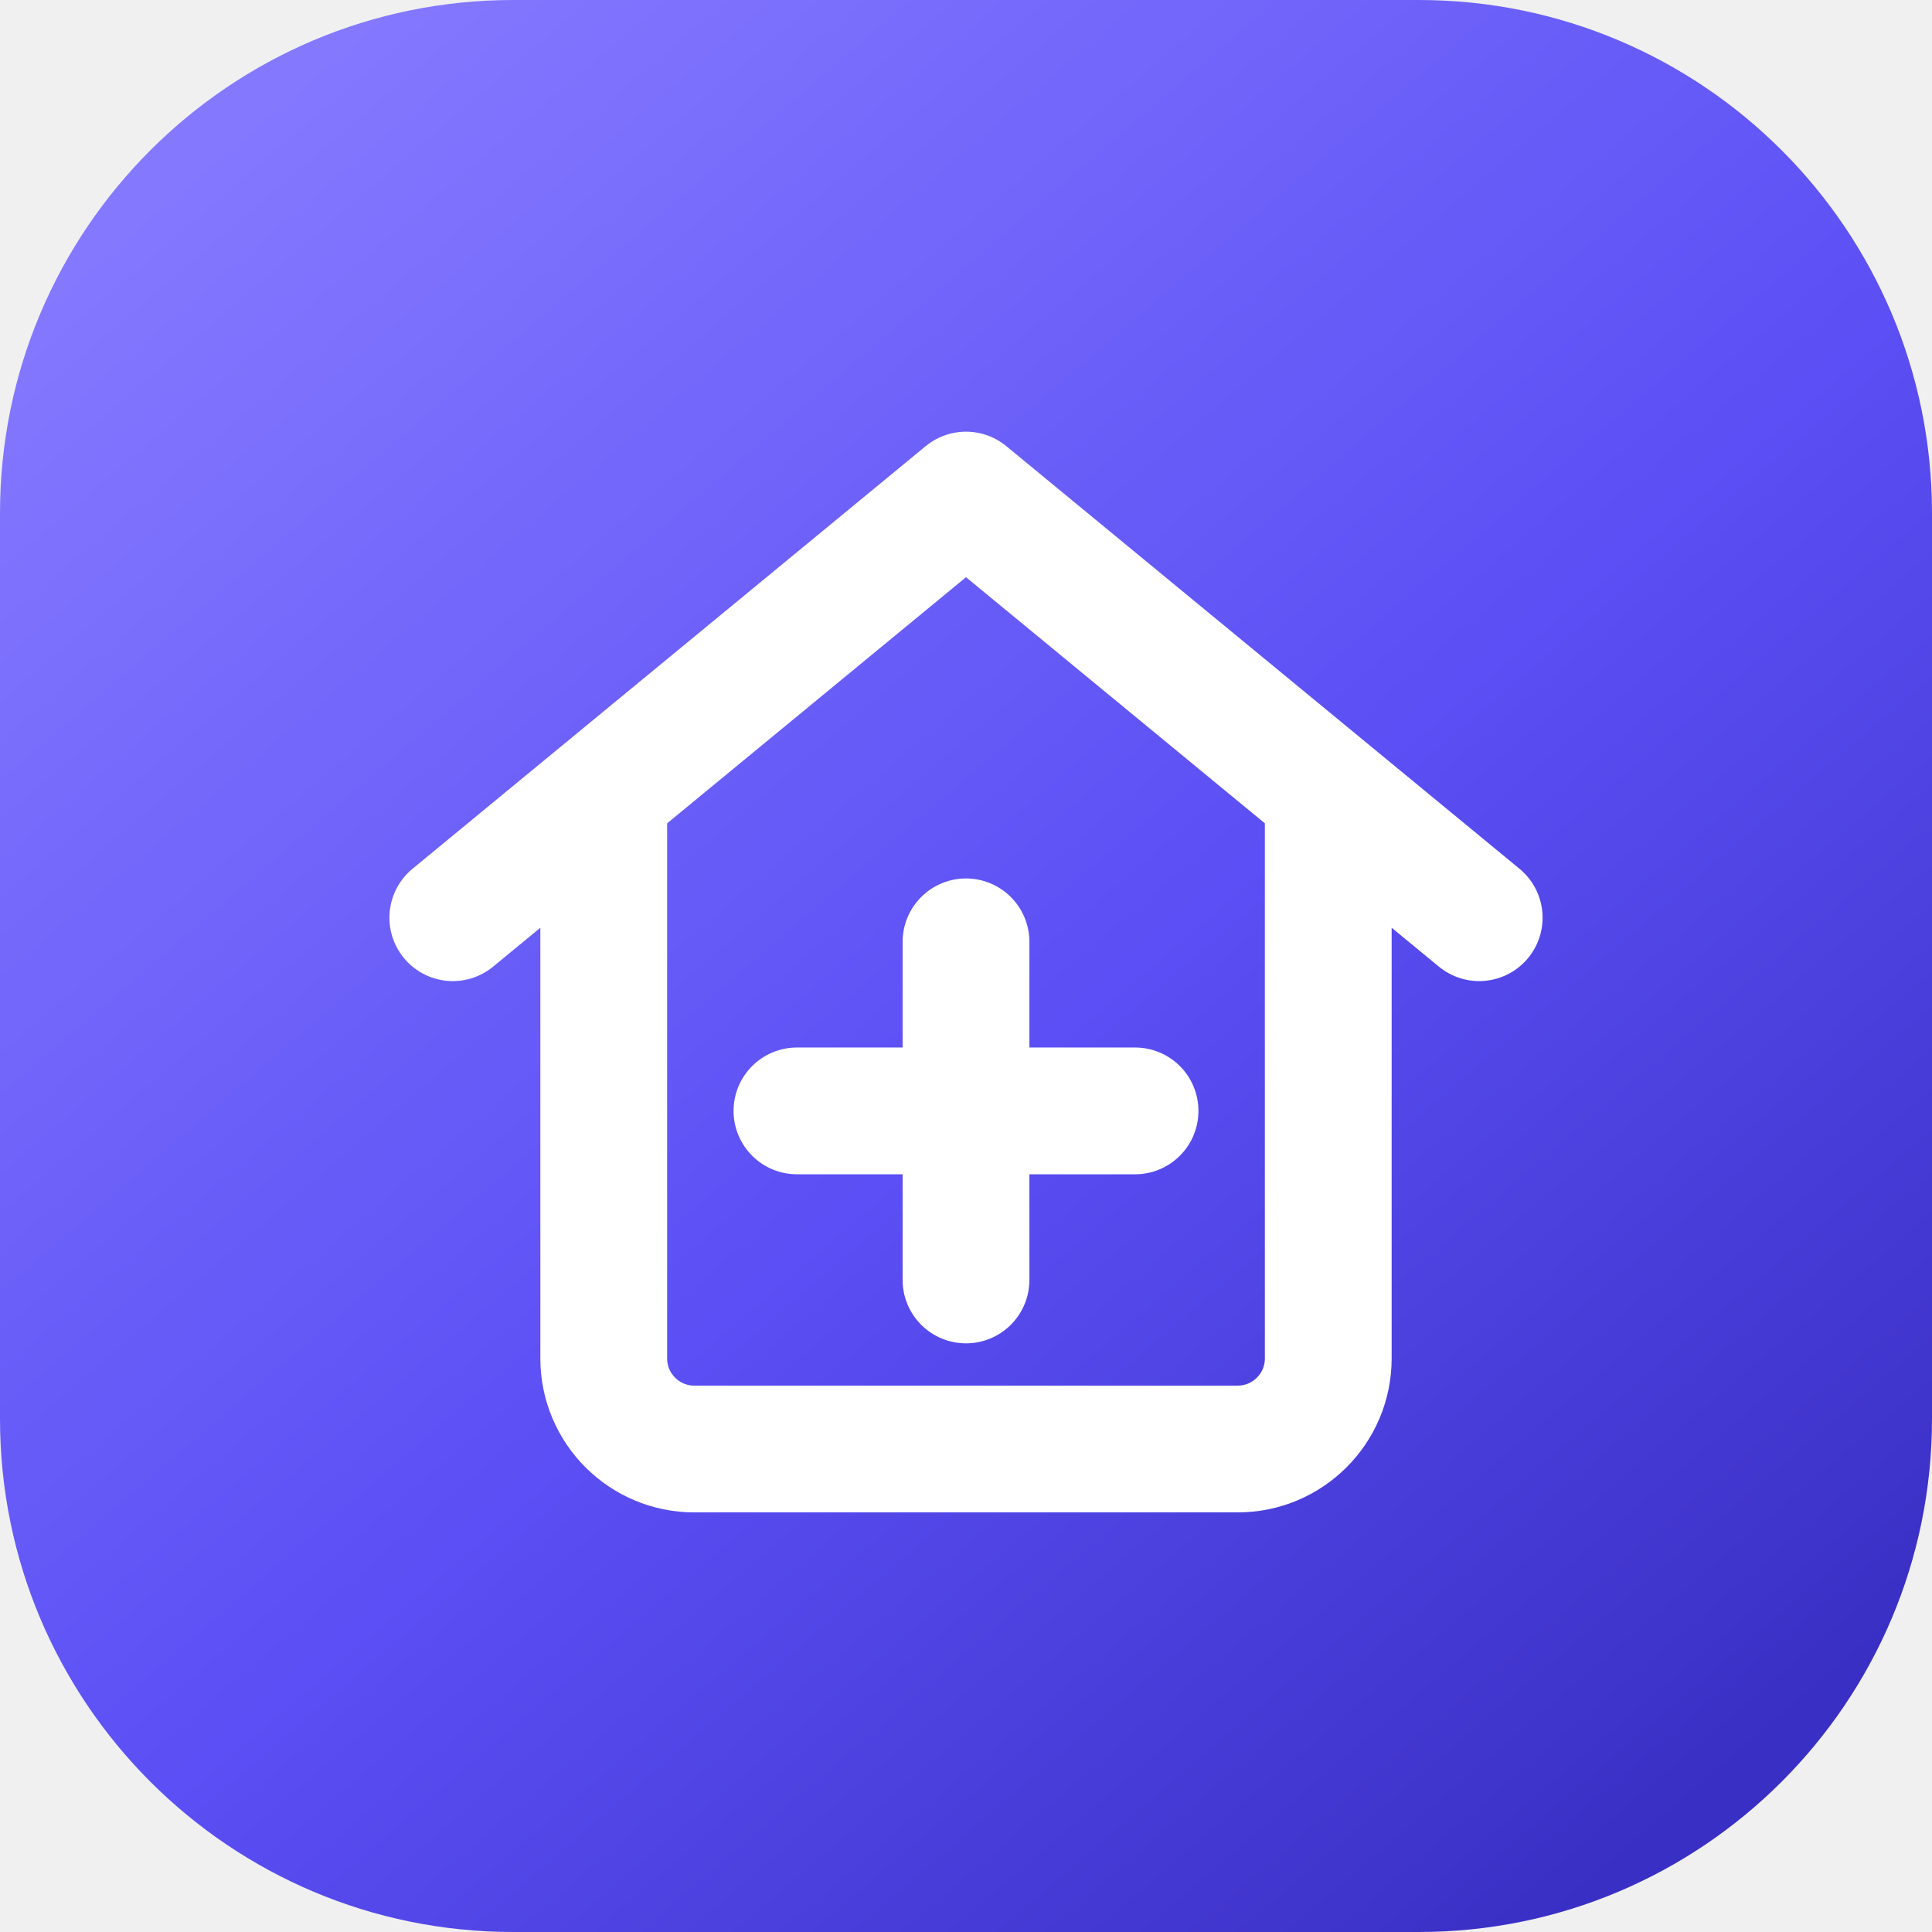
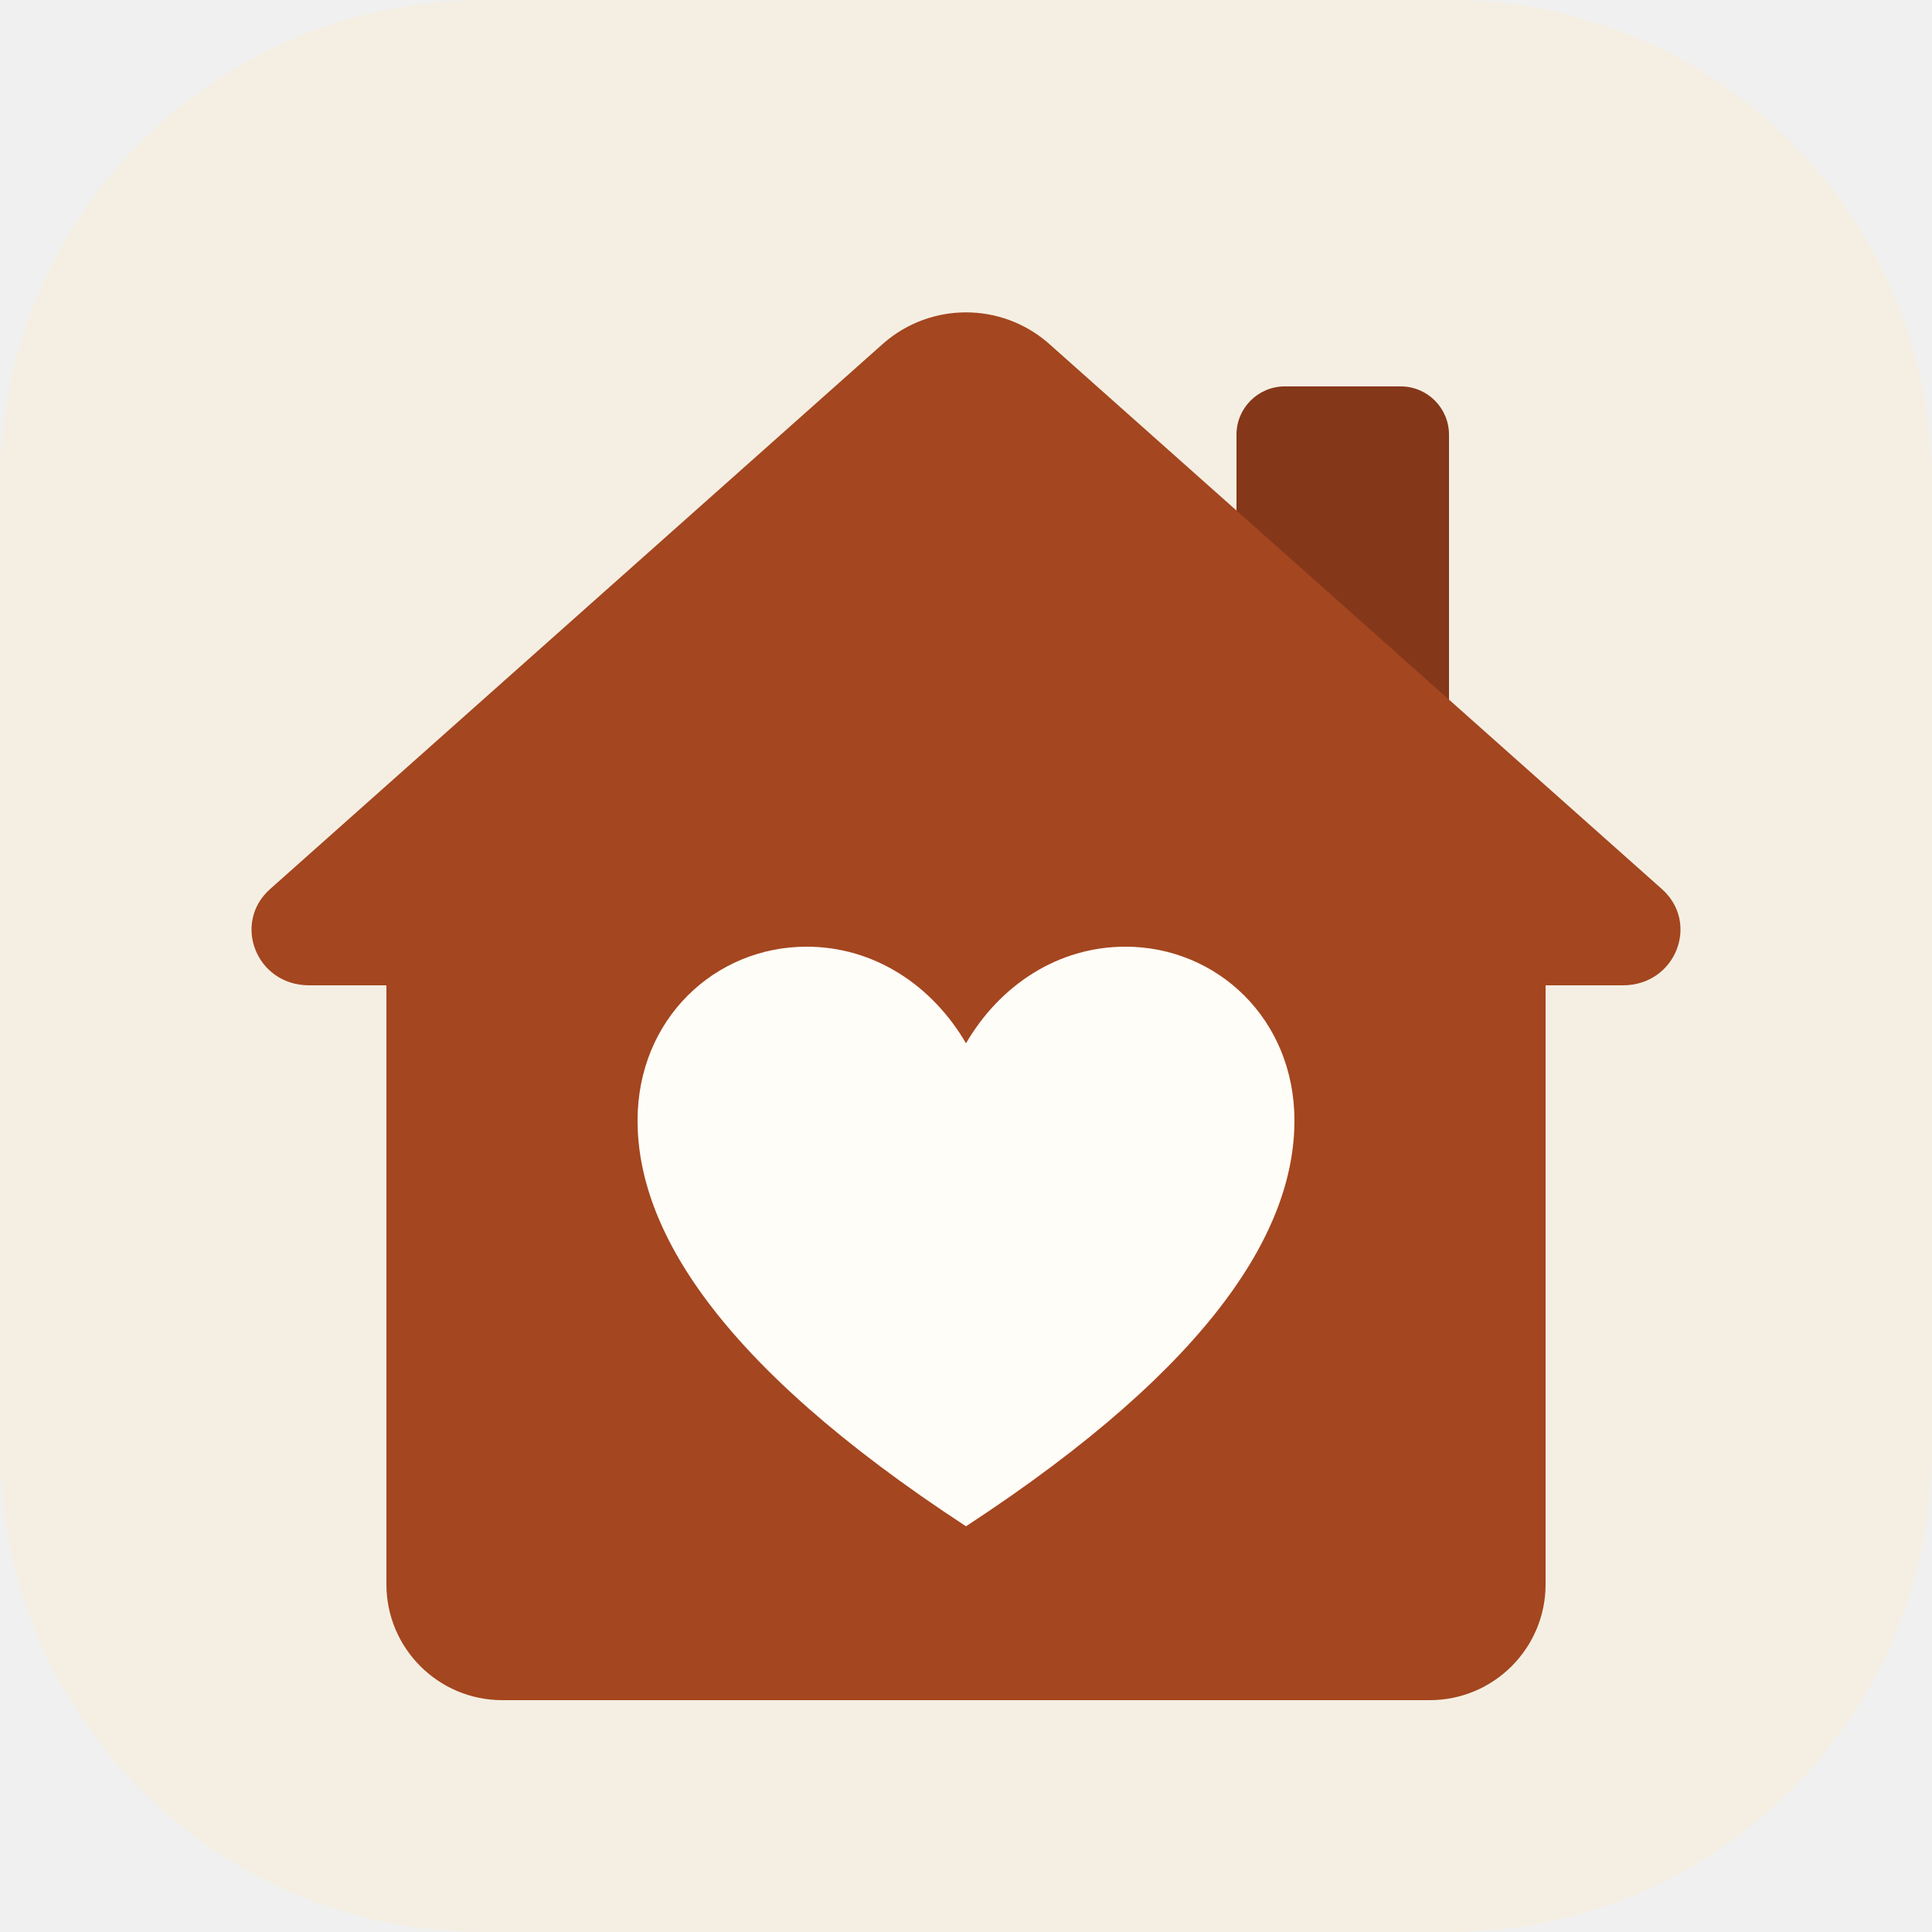
- <svg xmlns="http://www.w3.org/2000/svg" viewBox="0 0 32 32">
-   <defs>
-     <linearGradient id="bg" x1="4" y1="2" x2="28" y2="30" gradientUnits="userSpaceOnUse">
-       <stop offset="0" stop-color="#8478ff" />
-       <stop offset="0.55" stop-color="#5b4ff5" />
-       <stop offset="1" stop-color="#3a2fc4" />
-     </linearGradient>
-   </defs>
-   <rect width="32" height="32" rx="8.5" fill="url(#bg)" />
-   <path d="M7.5 15.2 16 8.2l8.5 7M10 13.4v9.1a1.5 1.5 0 0 0 1.5 1.5h9a1.5 1.5 0 0 0 1.5-1.5v-9.1" fill="none" stroke="#fff" stroke-width="2.1" stroke-linecap="round" stroke-linejoin="round" />
-   <path d="M16 15.6v5.6M13.2 18.4h5.6" stroke="#fff" stroke-width="2.1" stroke-linecap="round" />
+ <svg xmlns="http://www.w3.org/2000/svg" viewBox="0 0 40 40">
+   <rect width="40" height="40" rx="10" fill="#f5efe3" />
+   <rect x="25.6" y="8" width="4.4" height="8" rx="1" fill="#85371a" />
+   <path fill="#a4461f" d="M5.6 18.4 18.3 7.1a2.6 2.6 0 0 1 3.4 0l12.7 11.3c.8.7.3 2-.8 2H32v12.4a2.4 2.4 0 0 1-2.4 2.4H10.4A2.4 2.4 0 0 1 8 32.8V20.4H6.4c-1.1 0-1.6-1.3-.8-2Z" />
+   <path fill="#fffdf8" d="M20 31.6c-5.2-3.4-6.8-6.2-6.8-8.4 0-2.1 1.6-3.6 3.5-3.6 1.4 0 2.6.8 3.3 2 .7-1.2 1.9-2 3.3-2 1.9 0 3.5 1.5 3.5 3.6 0 2.2-1.6 5-6.8 8.4Z" />
</svg>
